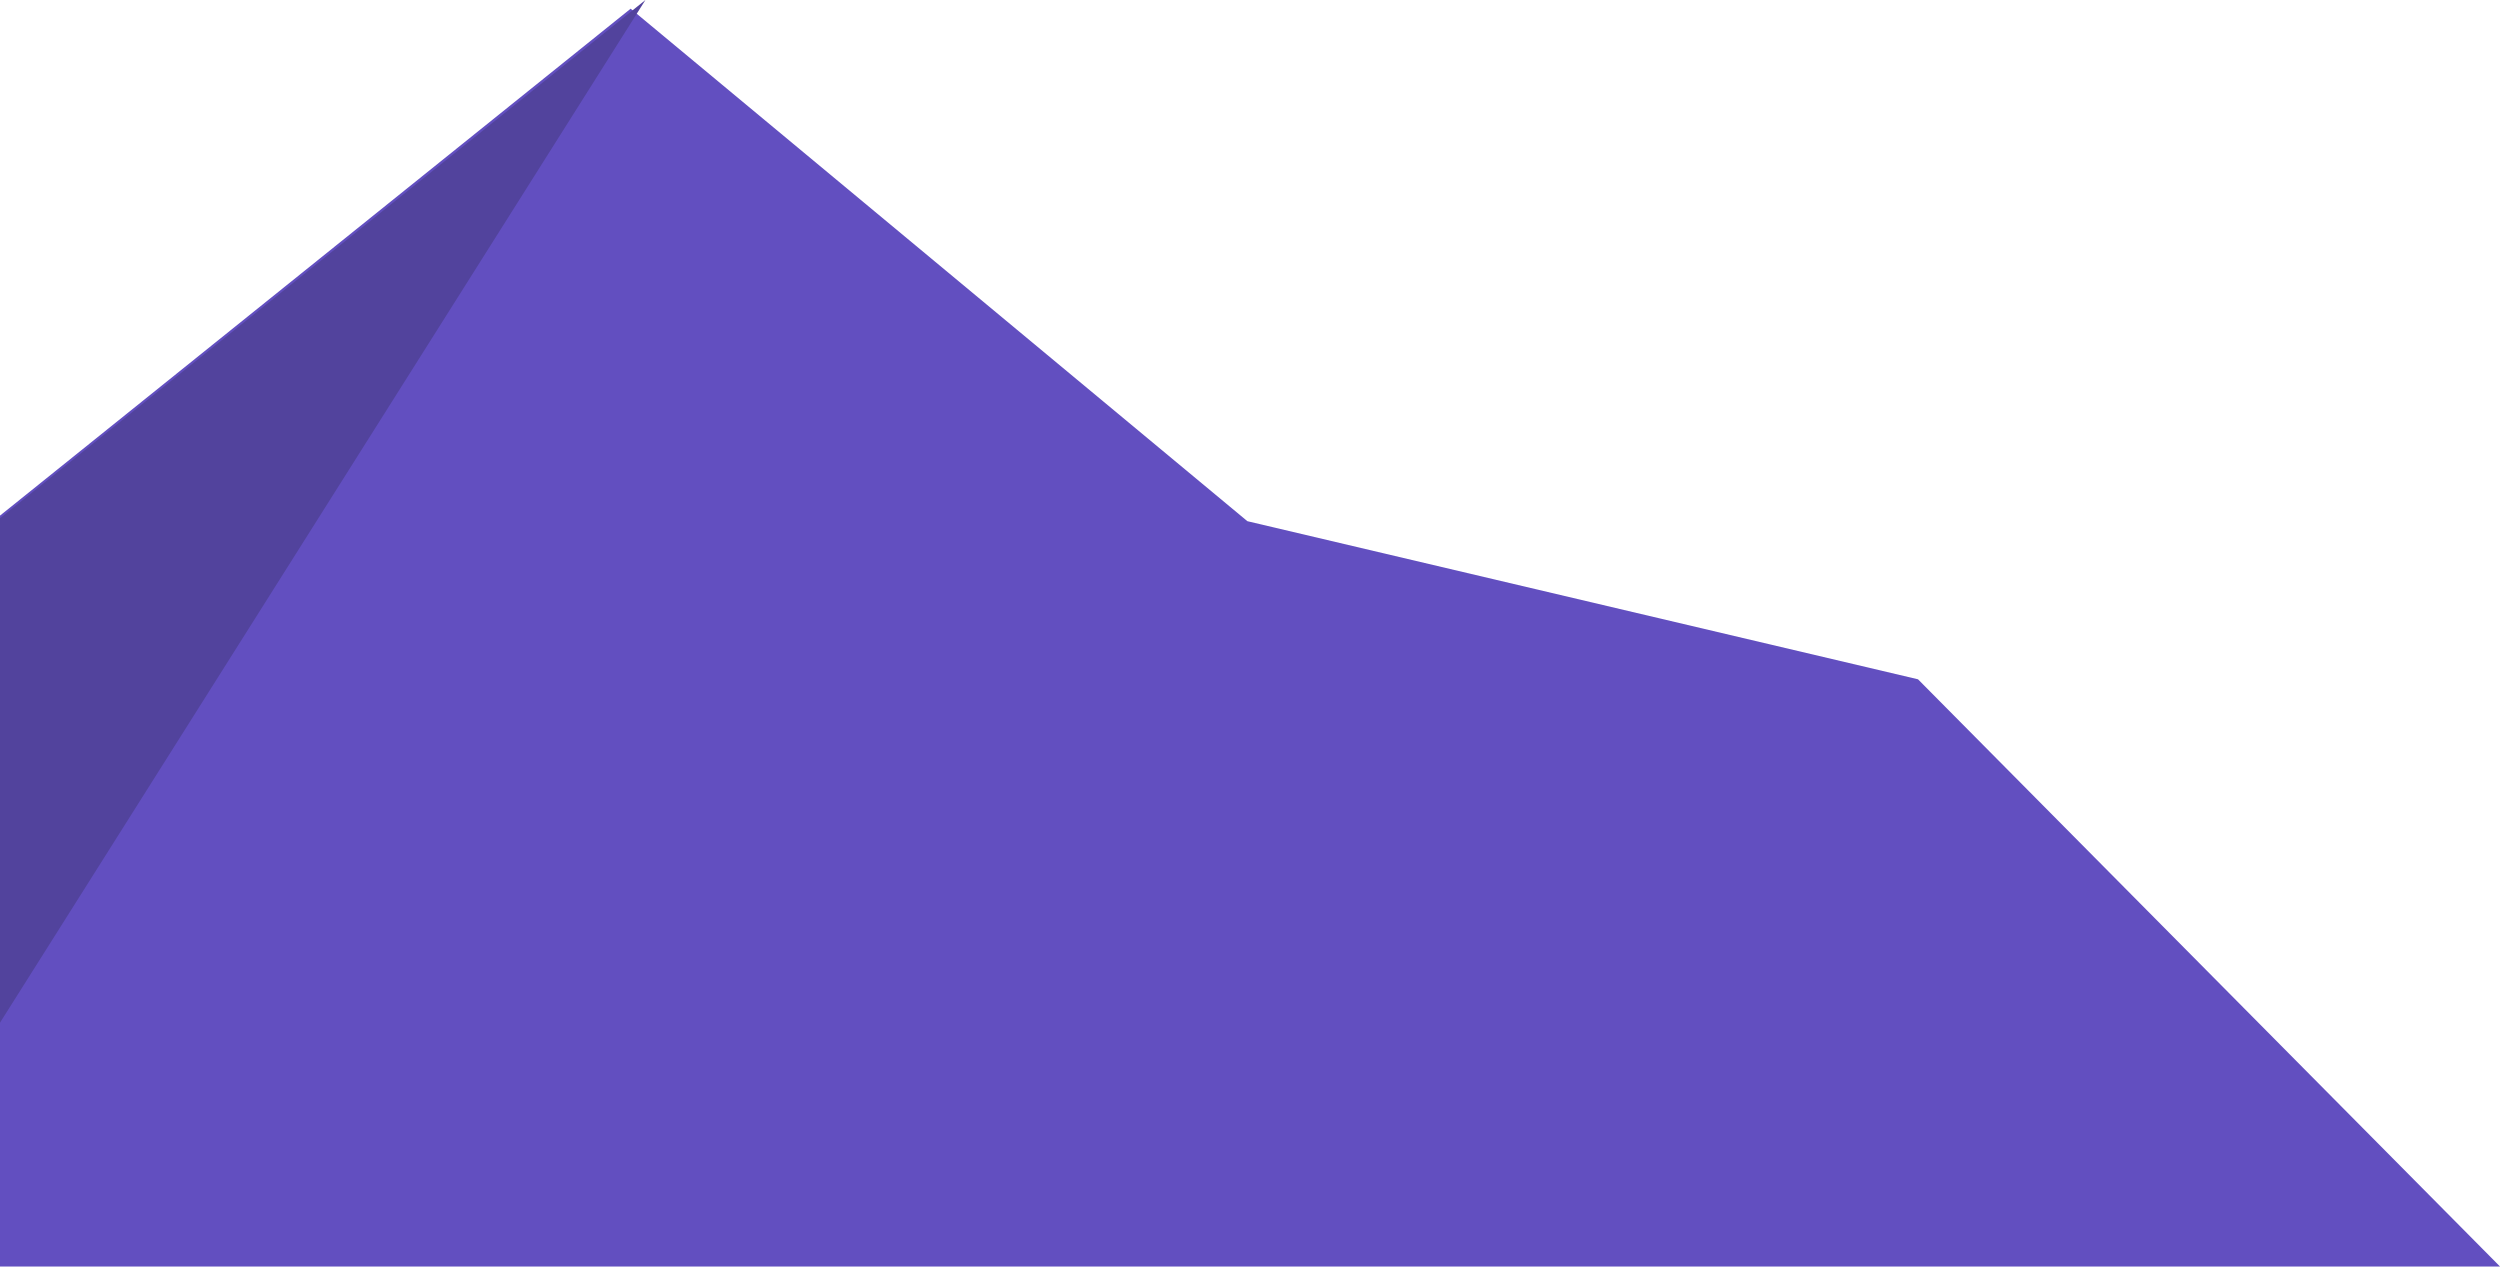
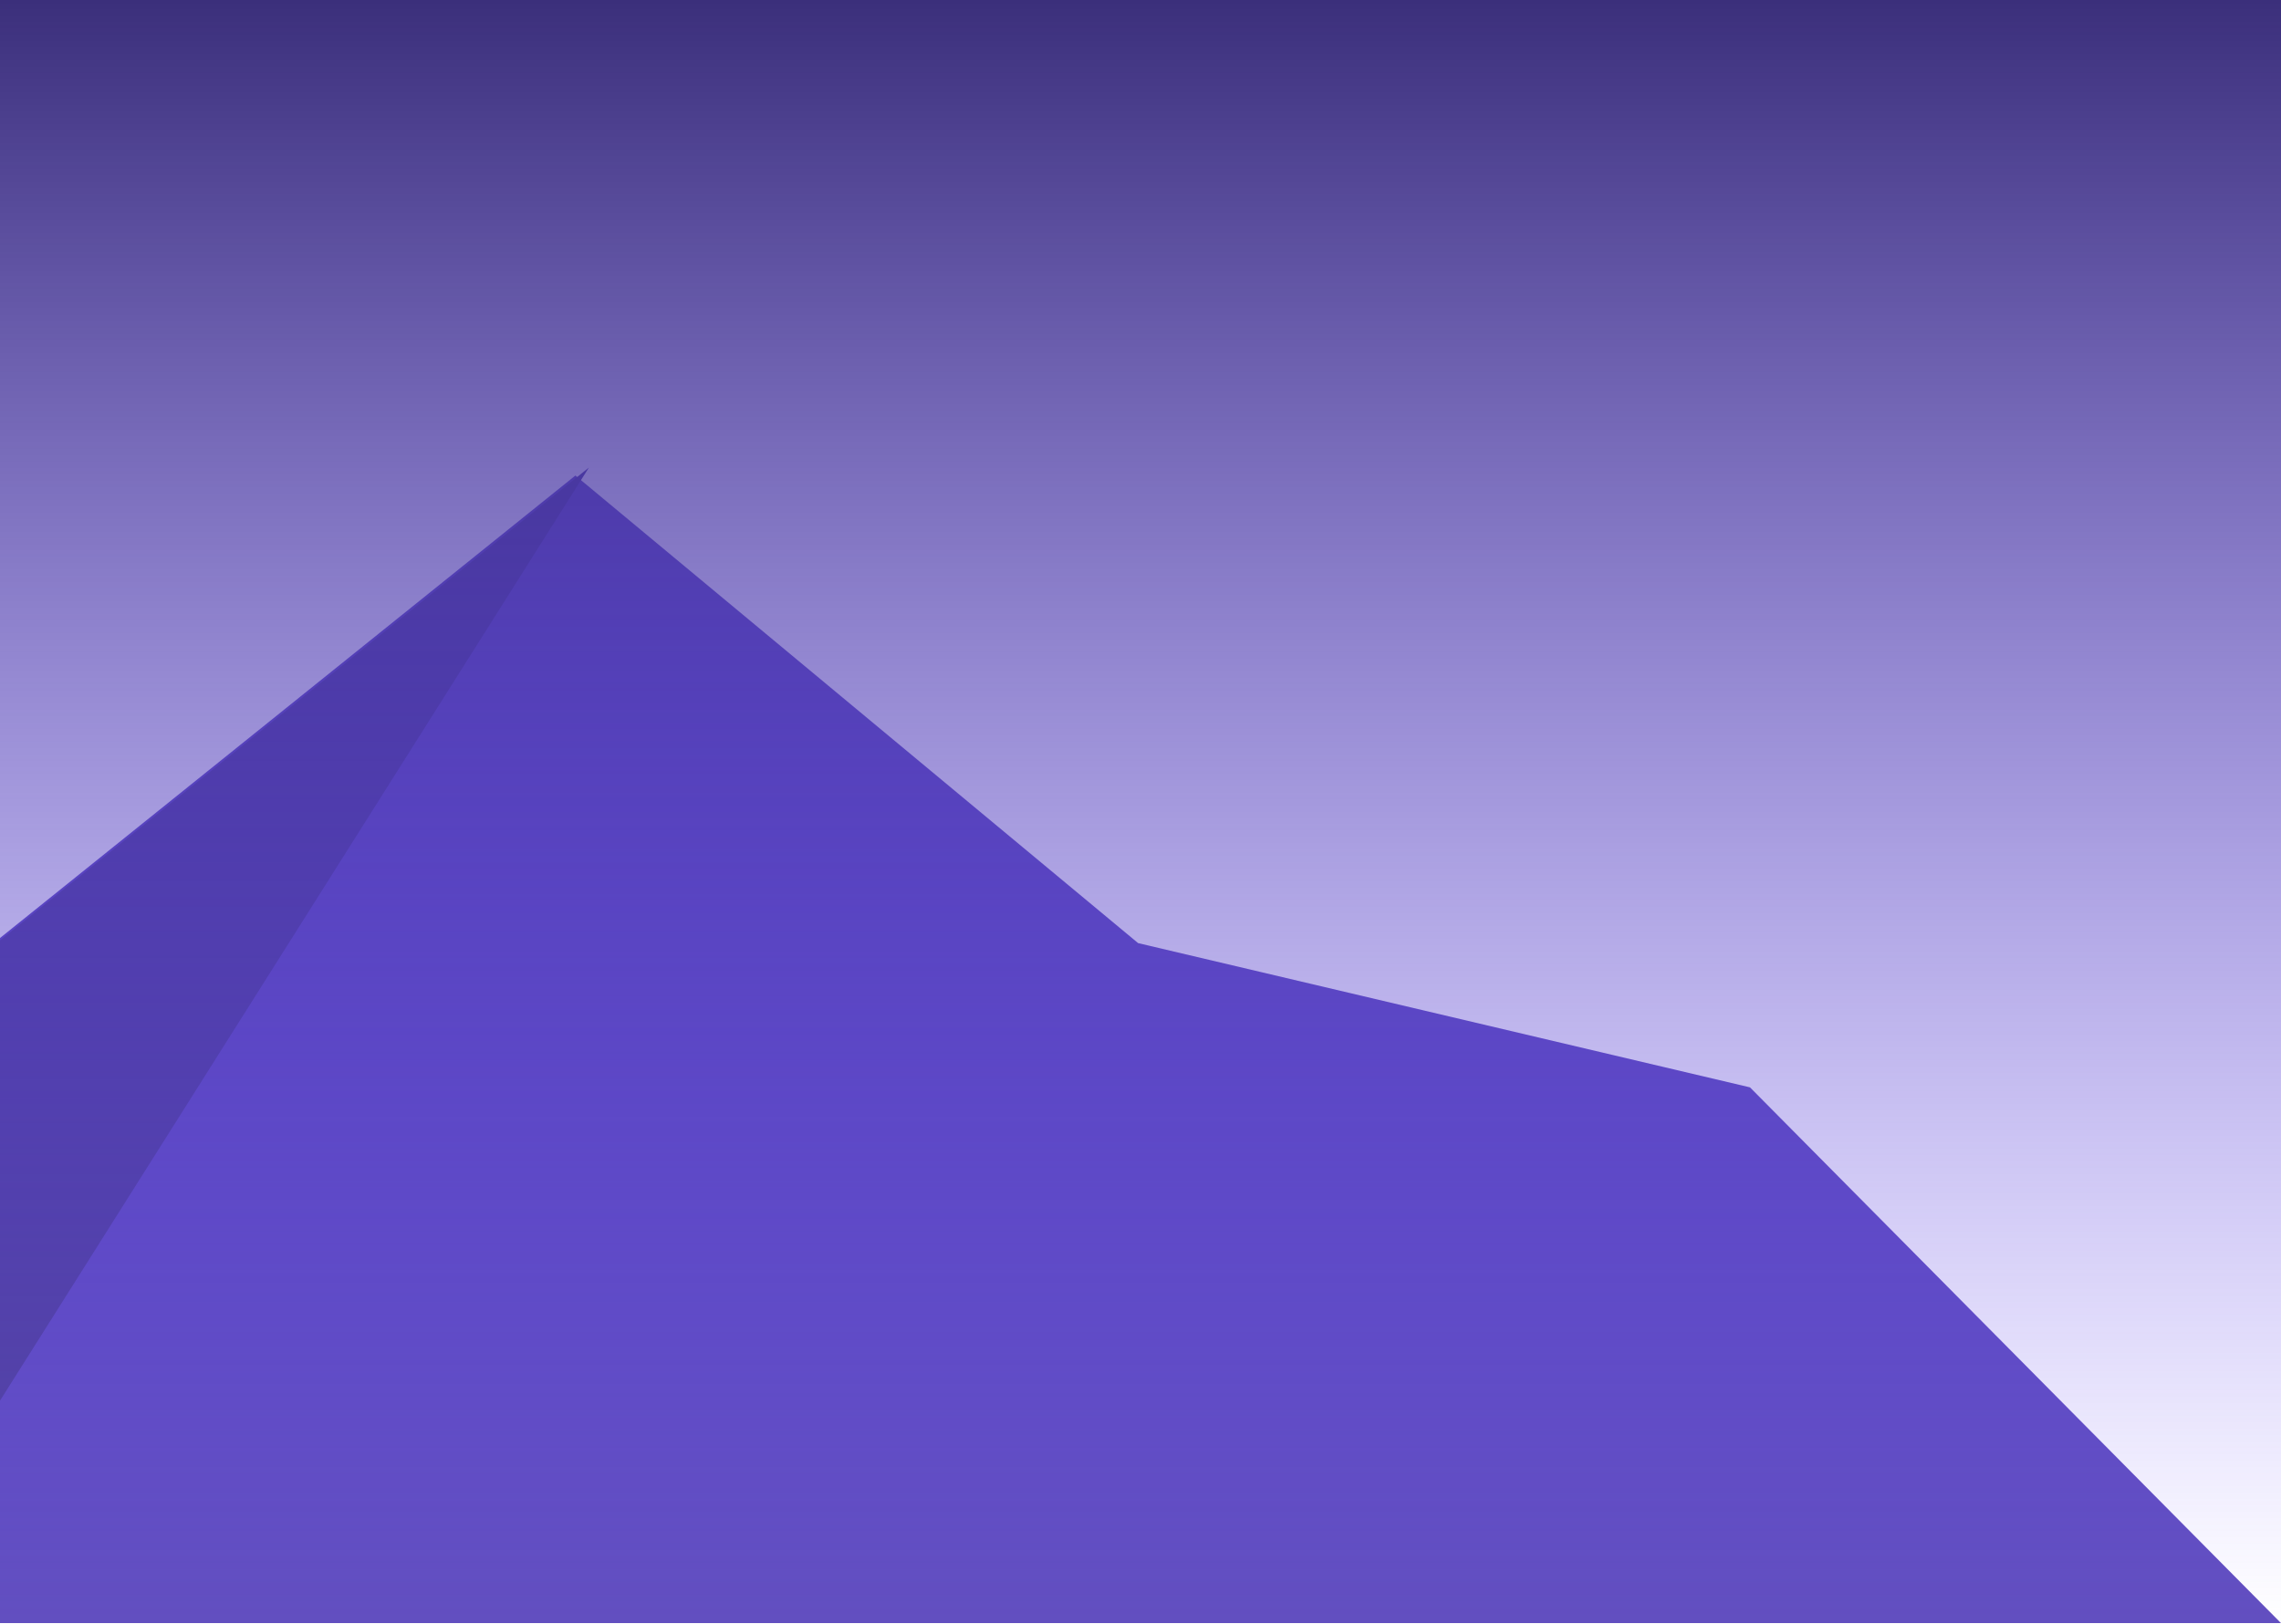
- <svg xmlns="http://www.w3.org/2000/svg" width="1439" height="729" viewBox="0 0 1439 729" fill="none">
-   <path d="M363 5L-4 300V729H1439L1104 391L718 300L363 5Z" fill="#624FC0" />
-   <path d="M-4 595V301.5L371.5 0L-4 595Z" fill="#52439D" />
+ <svg xmlns="http://www.w3.org/2000/svg" width="1439" height="1024" viewBox="0 0 1439 1024" fill="none">
+   <path d="M363 300L-4 595V1024H1439L1104 686L718 595L363 300Z" fill="#624FC0" />
+   <path d="M-4 890V596.5L371.5 295L-4 890Z" fill="#52439D" />
+   <rect width="1439" height="1024" fill="url(#paint0_linear)" />
+   <defs>
+     <linearGradient id="paint0_linear" x1="719.5" y1="0" x2="719.5" y2="1024" gradientUnits="userSpaceOnUse">
+       <stop stop-color="#3B2F7B" />
+       <stop offset="1" stop-color="#5D3DFF" stop-opacity="0" />
+     </linearGradient>
+   </defs>
</svg>
